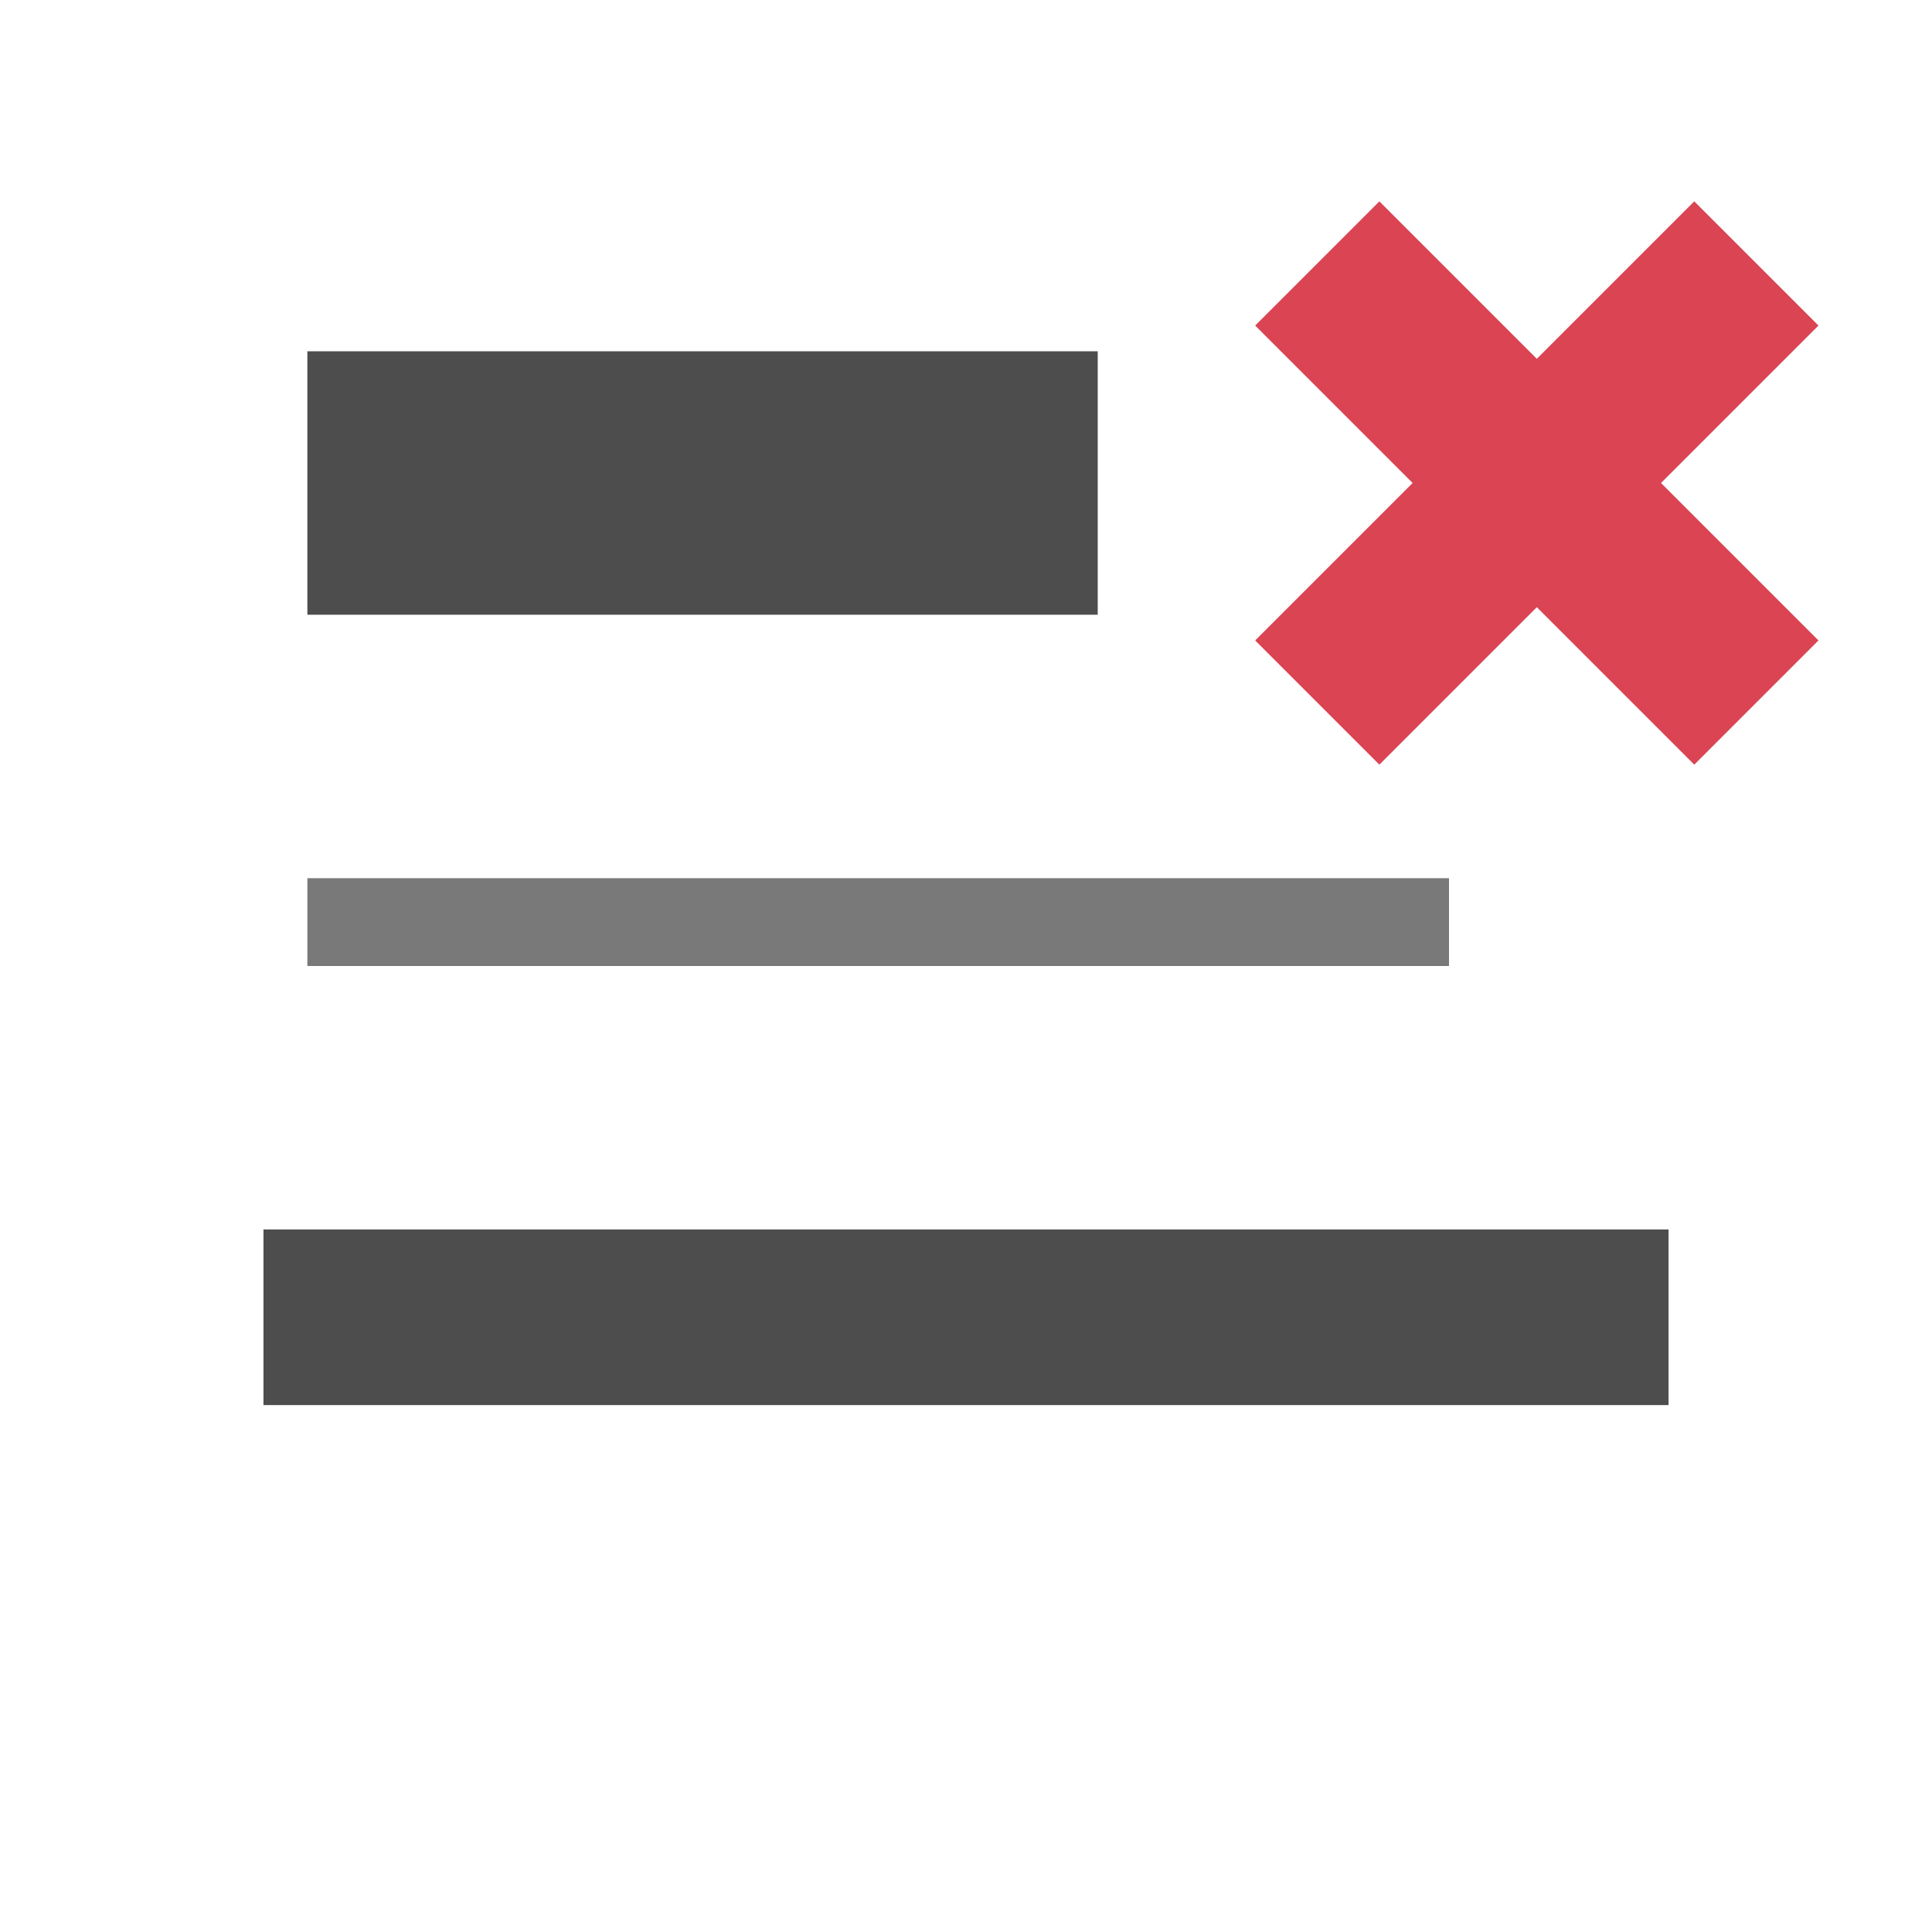
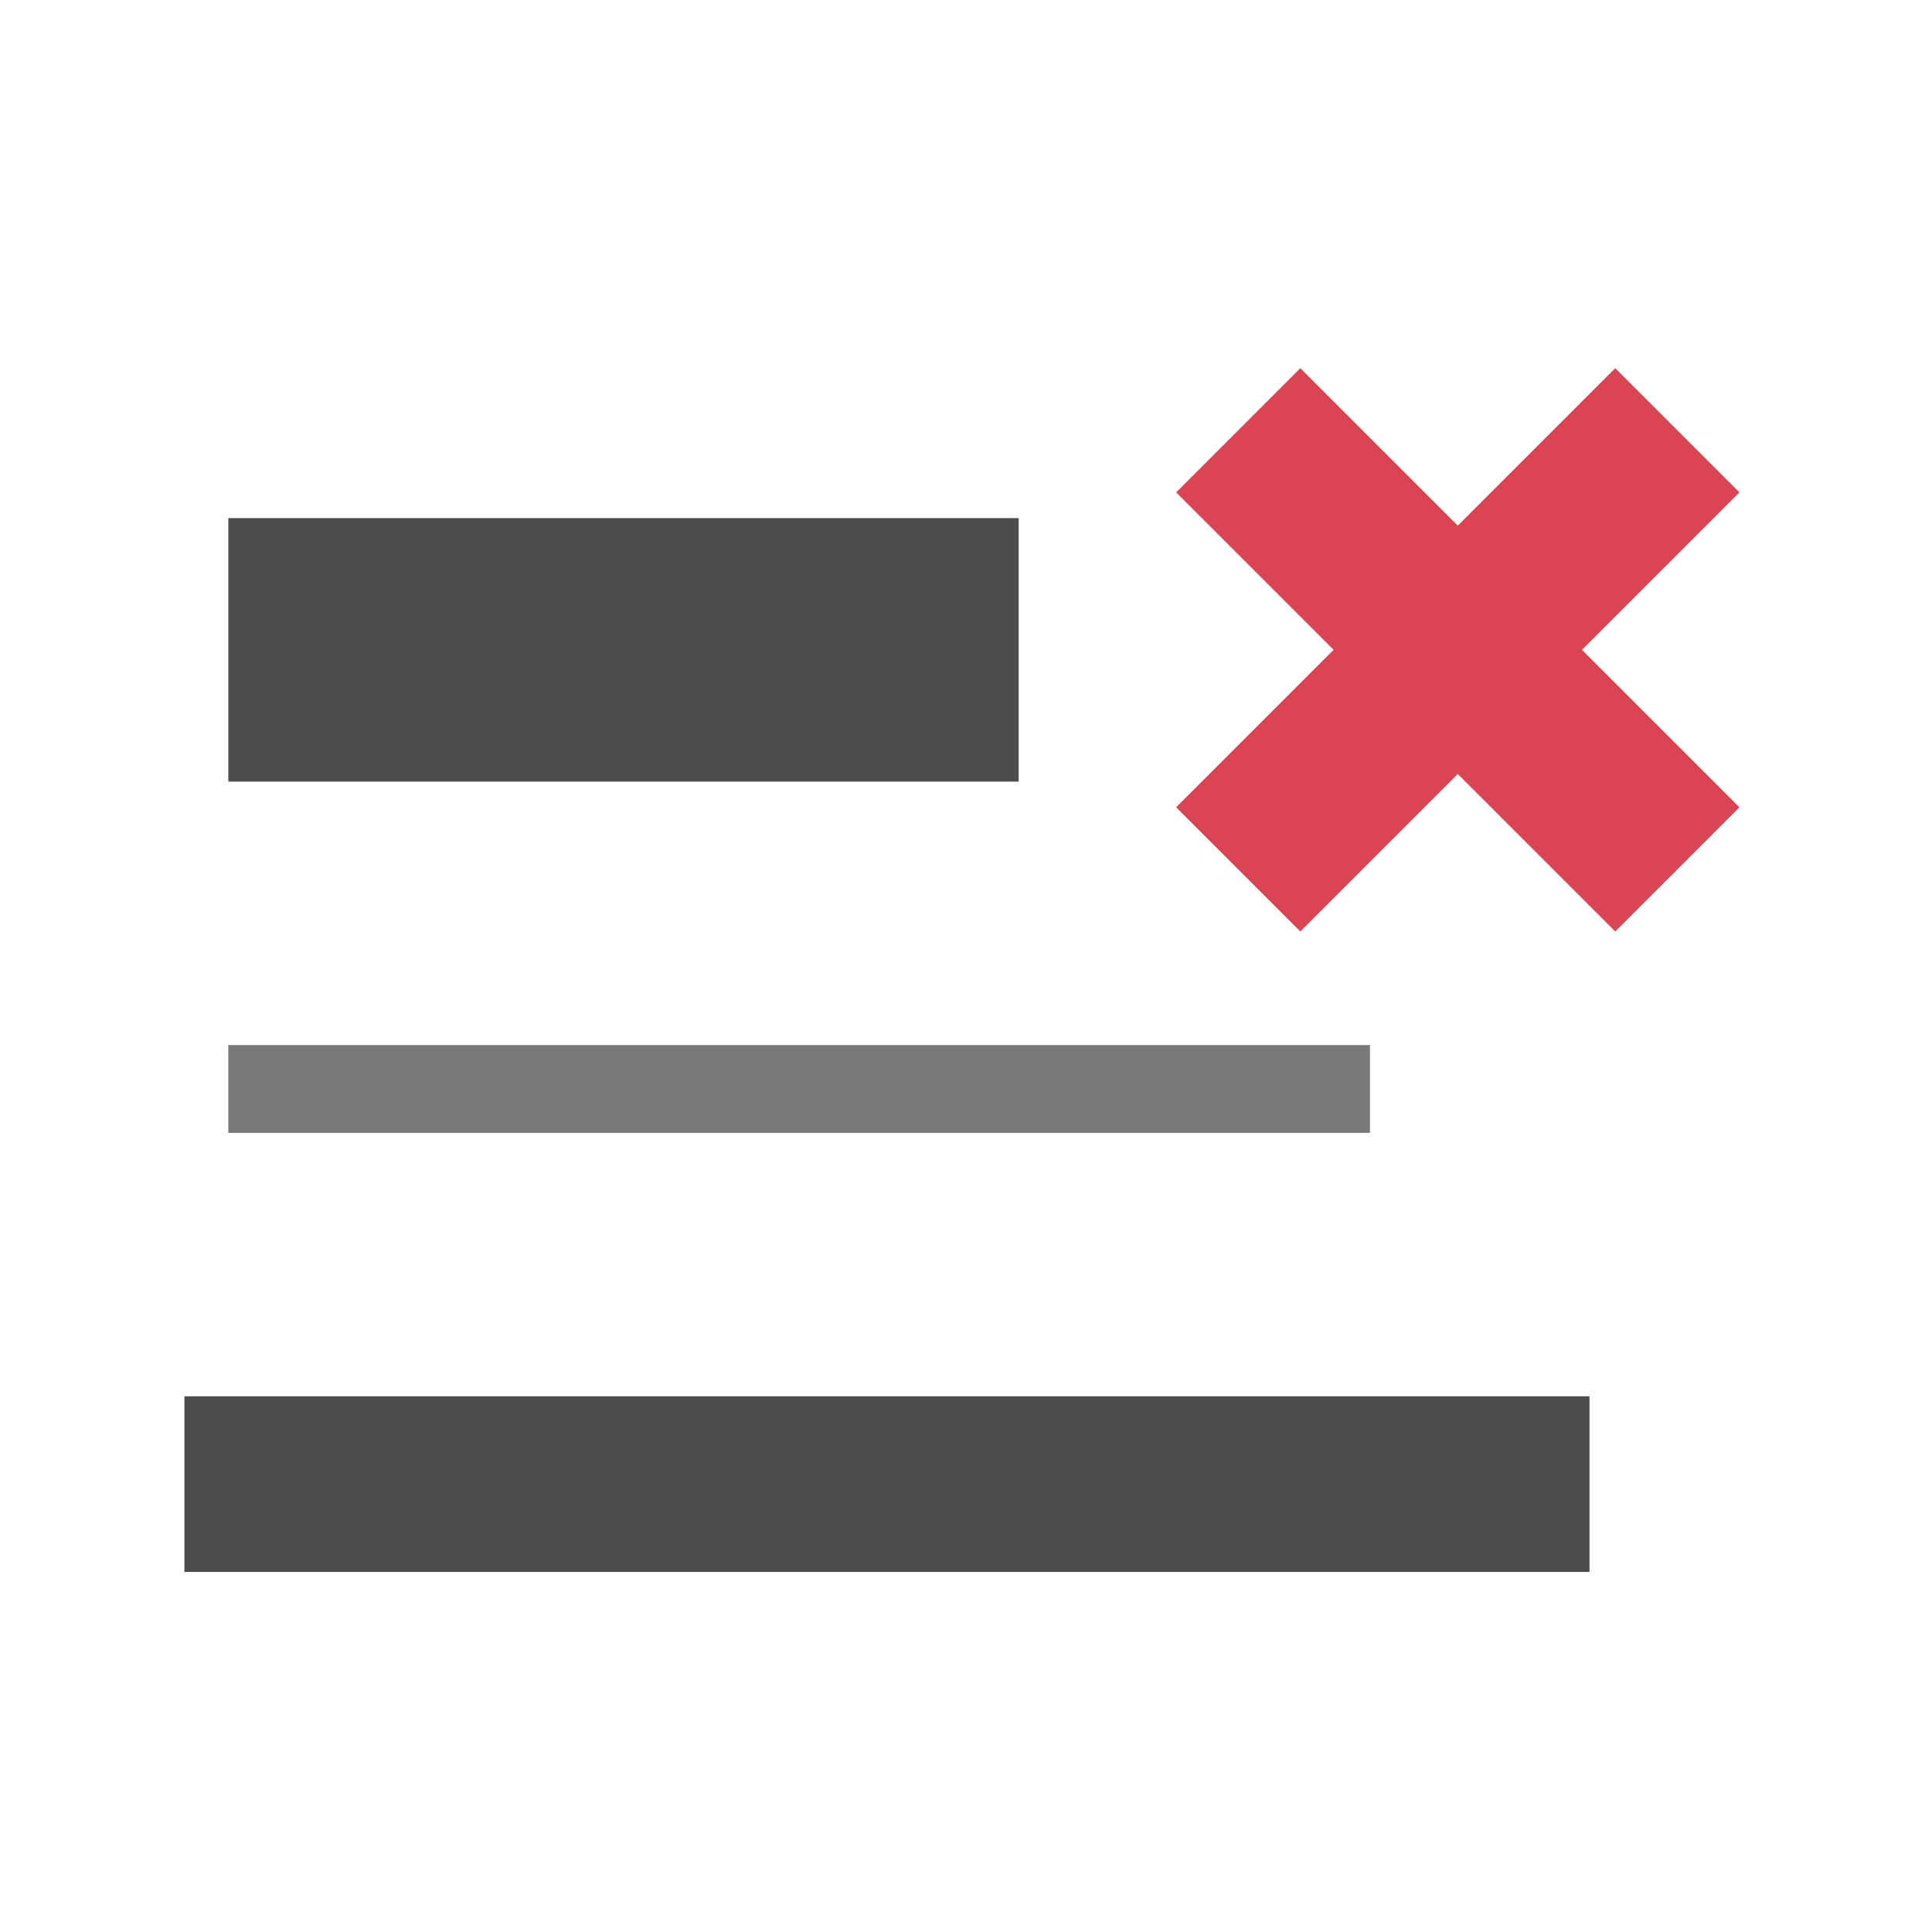
<svg xmlns="http://www.w3.org/2000/svg" width="22" height="22" viewBox="0 0 22 22">
-   <line x1="3.5" y1="5.5" x2="12.5" y2="5.5" stroke="#4d4d4d" stroke-width="3.0" stroke-linecap="butt" />
-   <line x1="3.5" y1="10.5" x2="16.5" y2="10.5" stroke="#797979" stroke-width="1.0" stroke-linecap="butt" />
-   <line x1="3.0" y1="15.0" x2="19.0" y2="15.0" stroke="#4d4d4d" stroke-width="2.0" stroke-linecap="butt" />
-   <line x1="15.0" y1="3.0" x2="20.0" y2="8.0" stroke="#da4453" stroke-width="2.0" stroke-linecap="butt" />
-   <line x1="20.0" y1="3.0" x2="15.0" y2="8.0" stroke="#da4453" stroke-width="2.0" stroke-linecap="butt" />
+   <g class="nrm" transform="translate(-0.90,1.90)">
+     <line x1="3.5" y1="5.5" x2="12.5" y2="5.5" stroke="#4d4d4d" stroke-width="3.0" stroke-linecap="butt" />
+     <line x1="3.5" y1="10.5" x2="16.5" y2="10.5" stroke="#797979" stroke-width="1.0" stroke-linecap="butt" />
+     <line x1="3.0" y1="15.0" x2="19.0" y2="15.0" stroke="#4d4d4d" stroke-width="2.0" stroke-linecap="butt" />
+     <line x1="15.0" y1="3.0" x2="20.0" y2="8.0" stroke="#da4453" stroke-width="2.0" stroke-linecap="butt" />
+     <line x1="20.0" y1="3.0" x2="15.0" y2="8.0" stroke="#da4453" stroke-width="2.0" stroke-linecap="butt" />
+   </g>
</svg>
